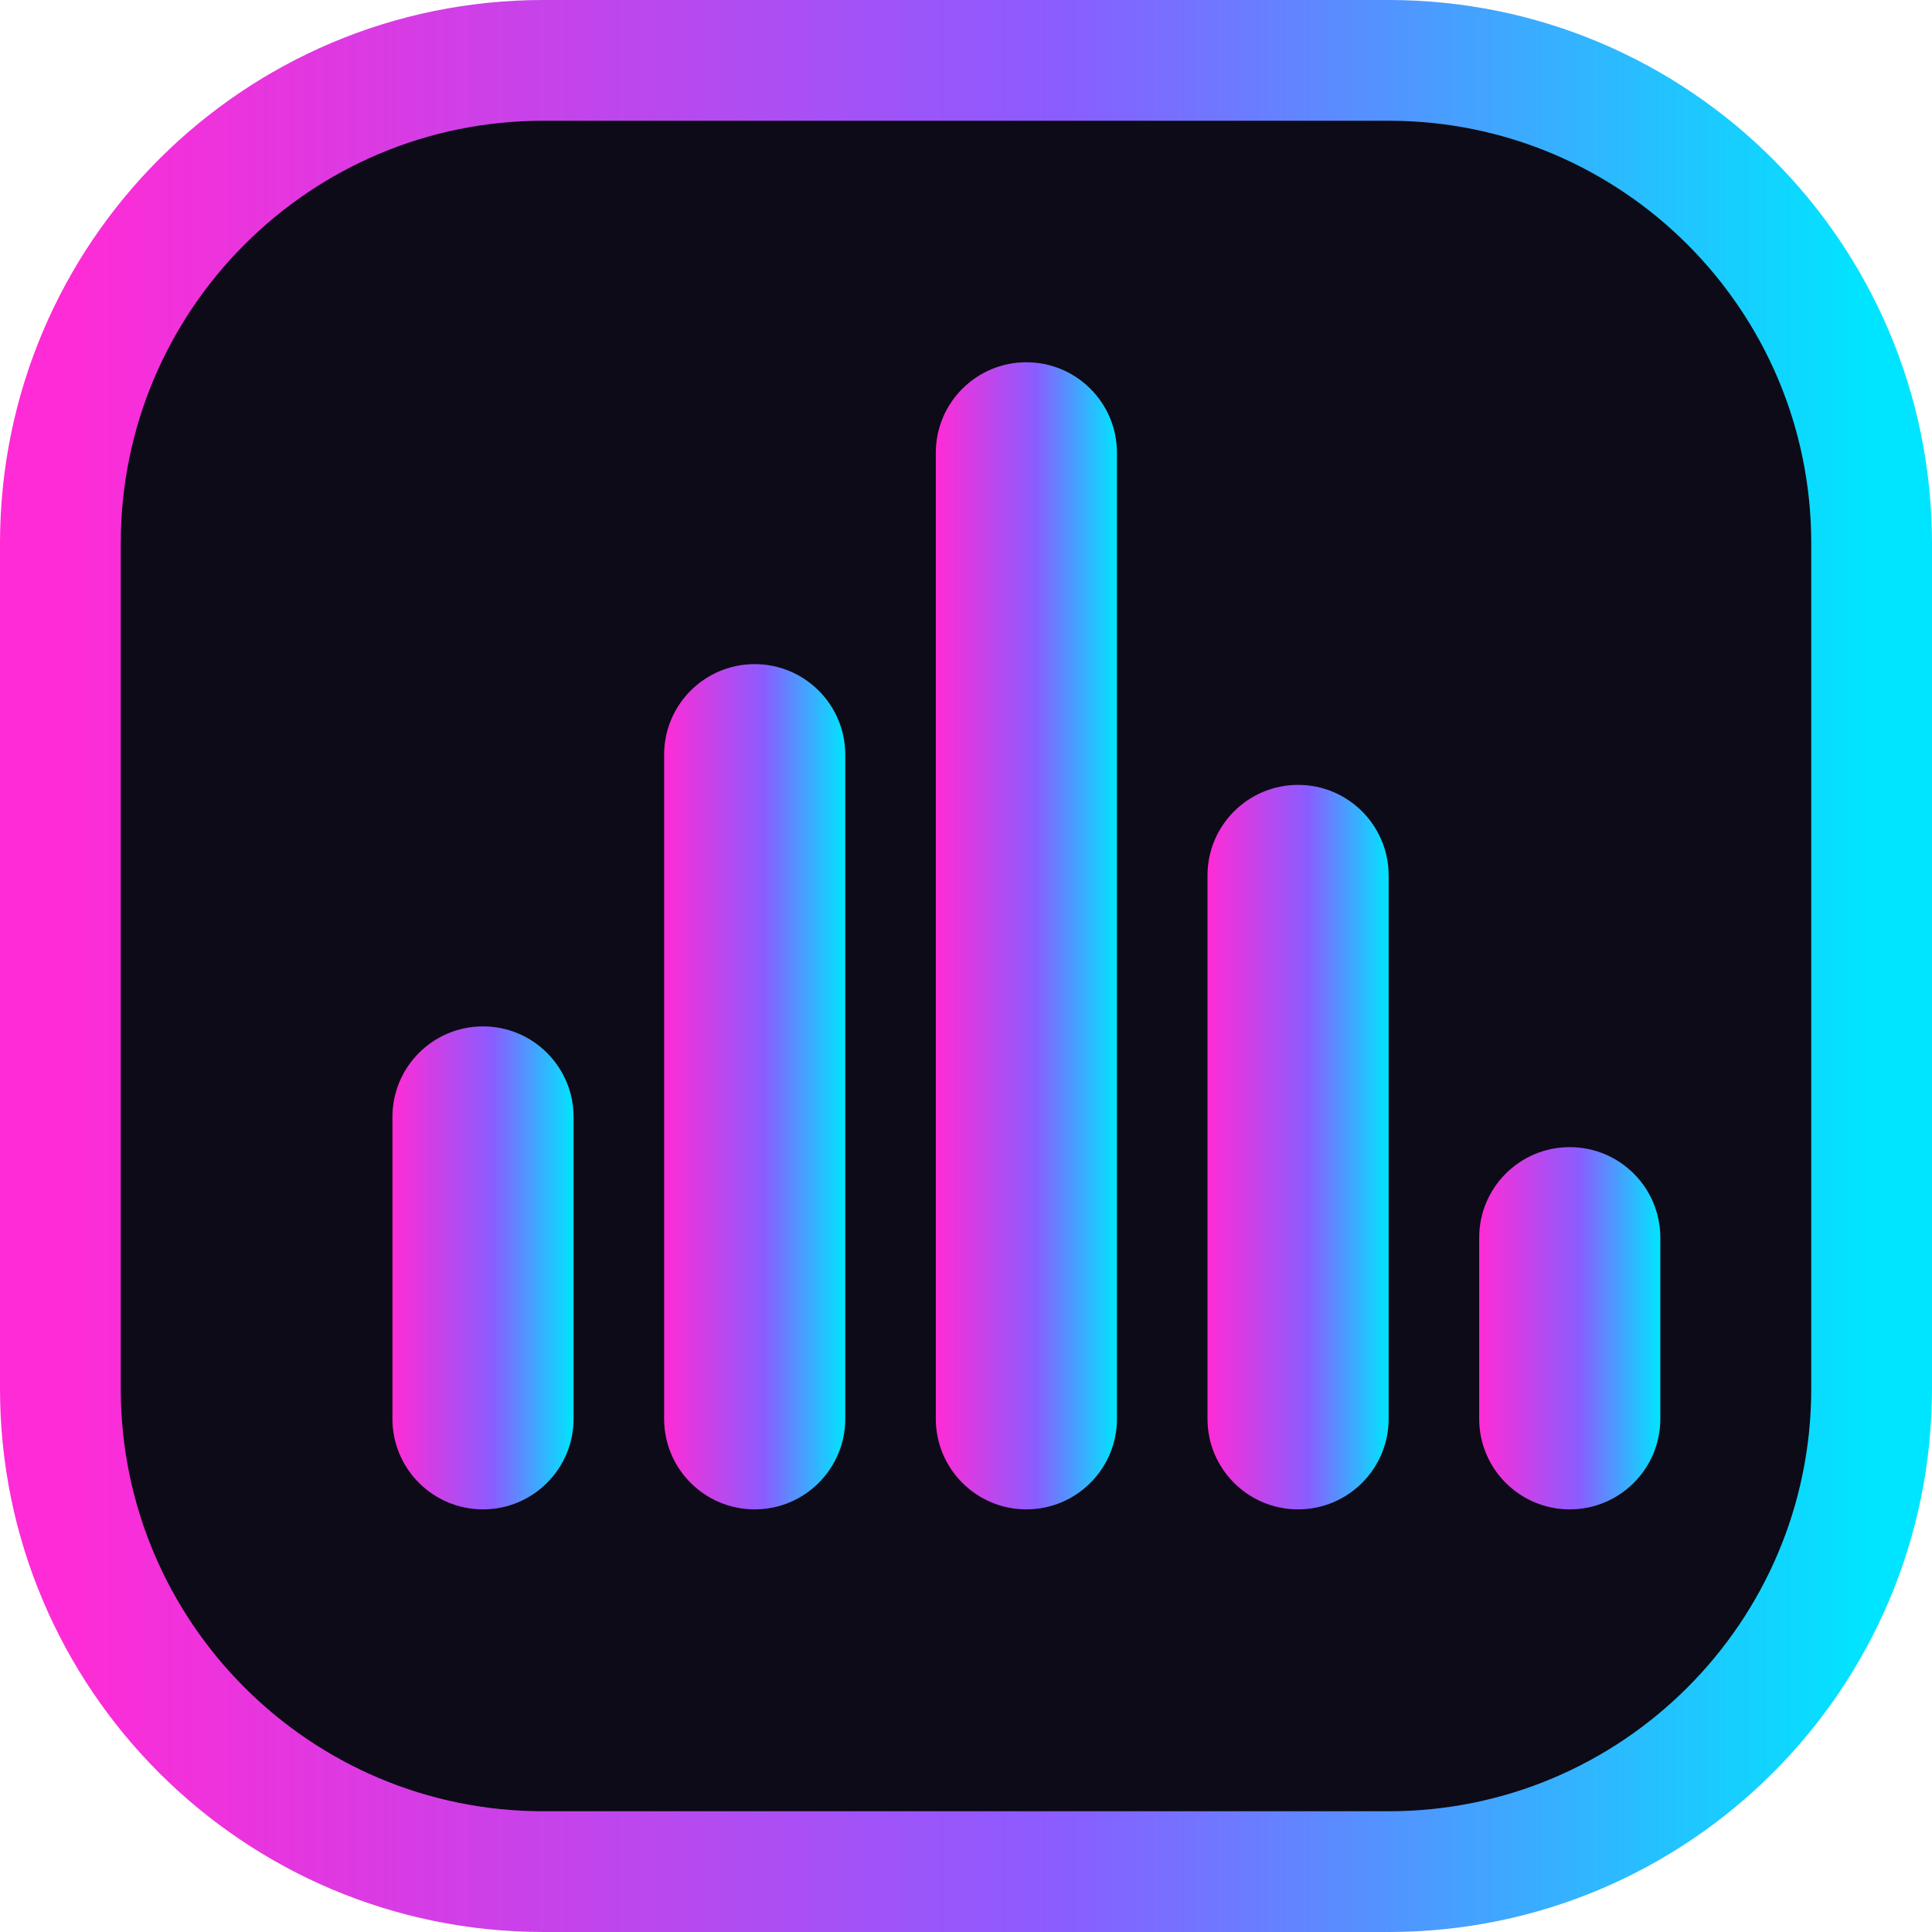
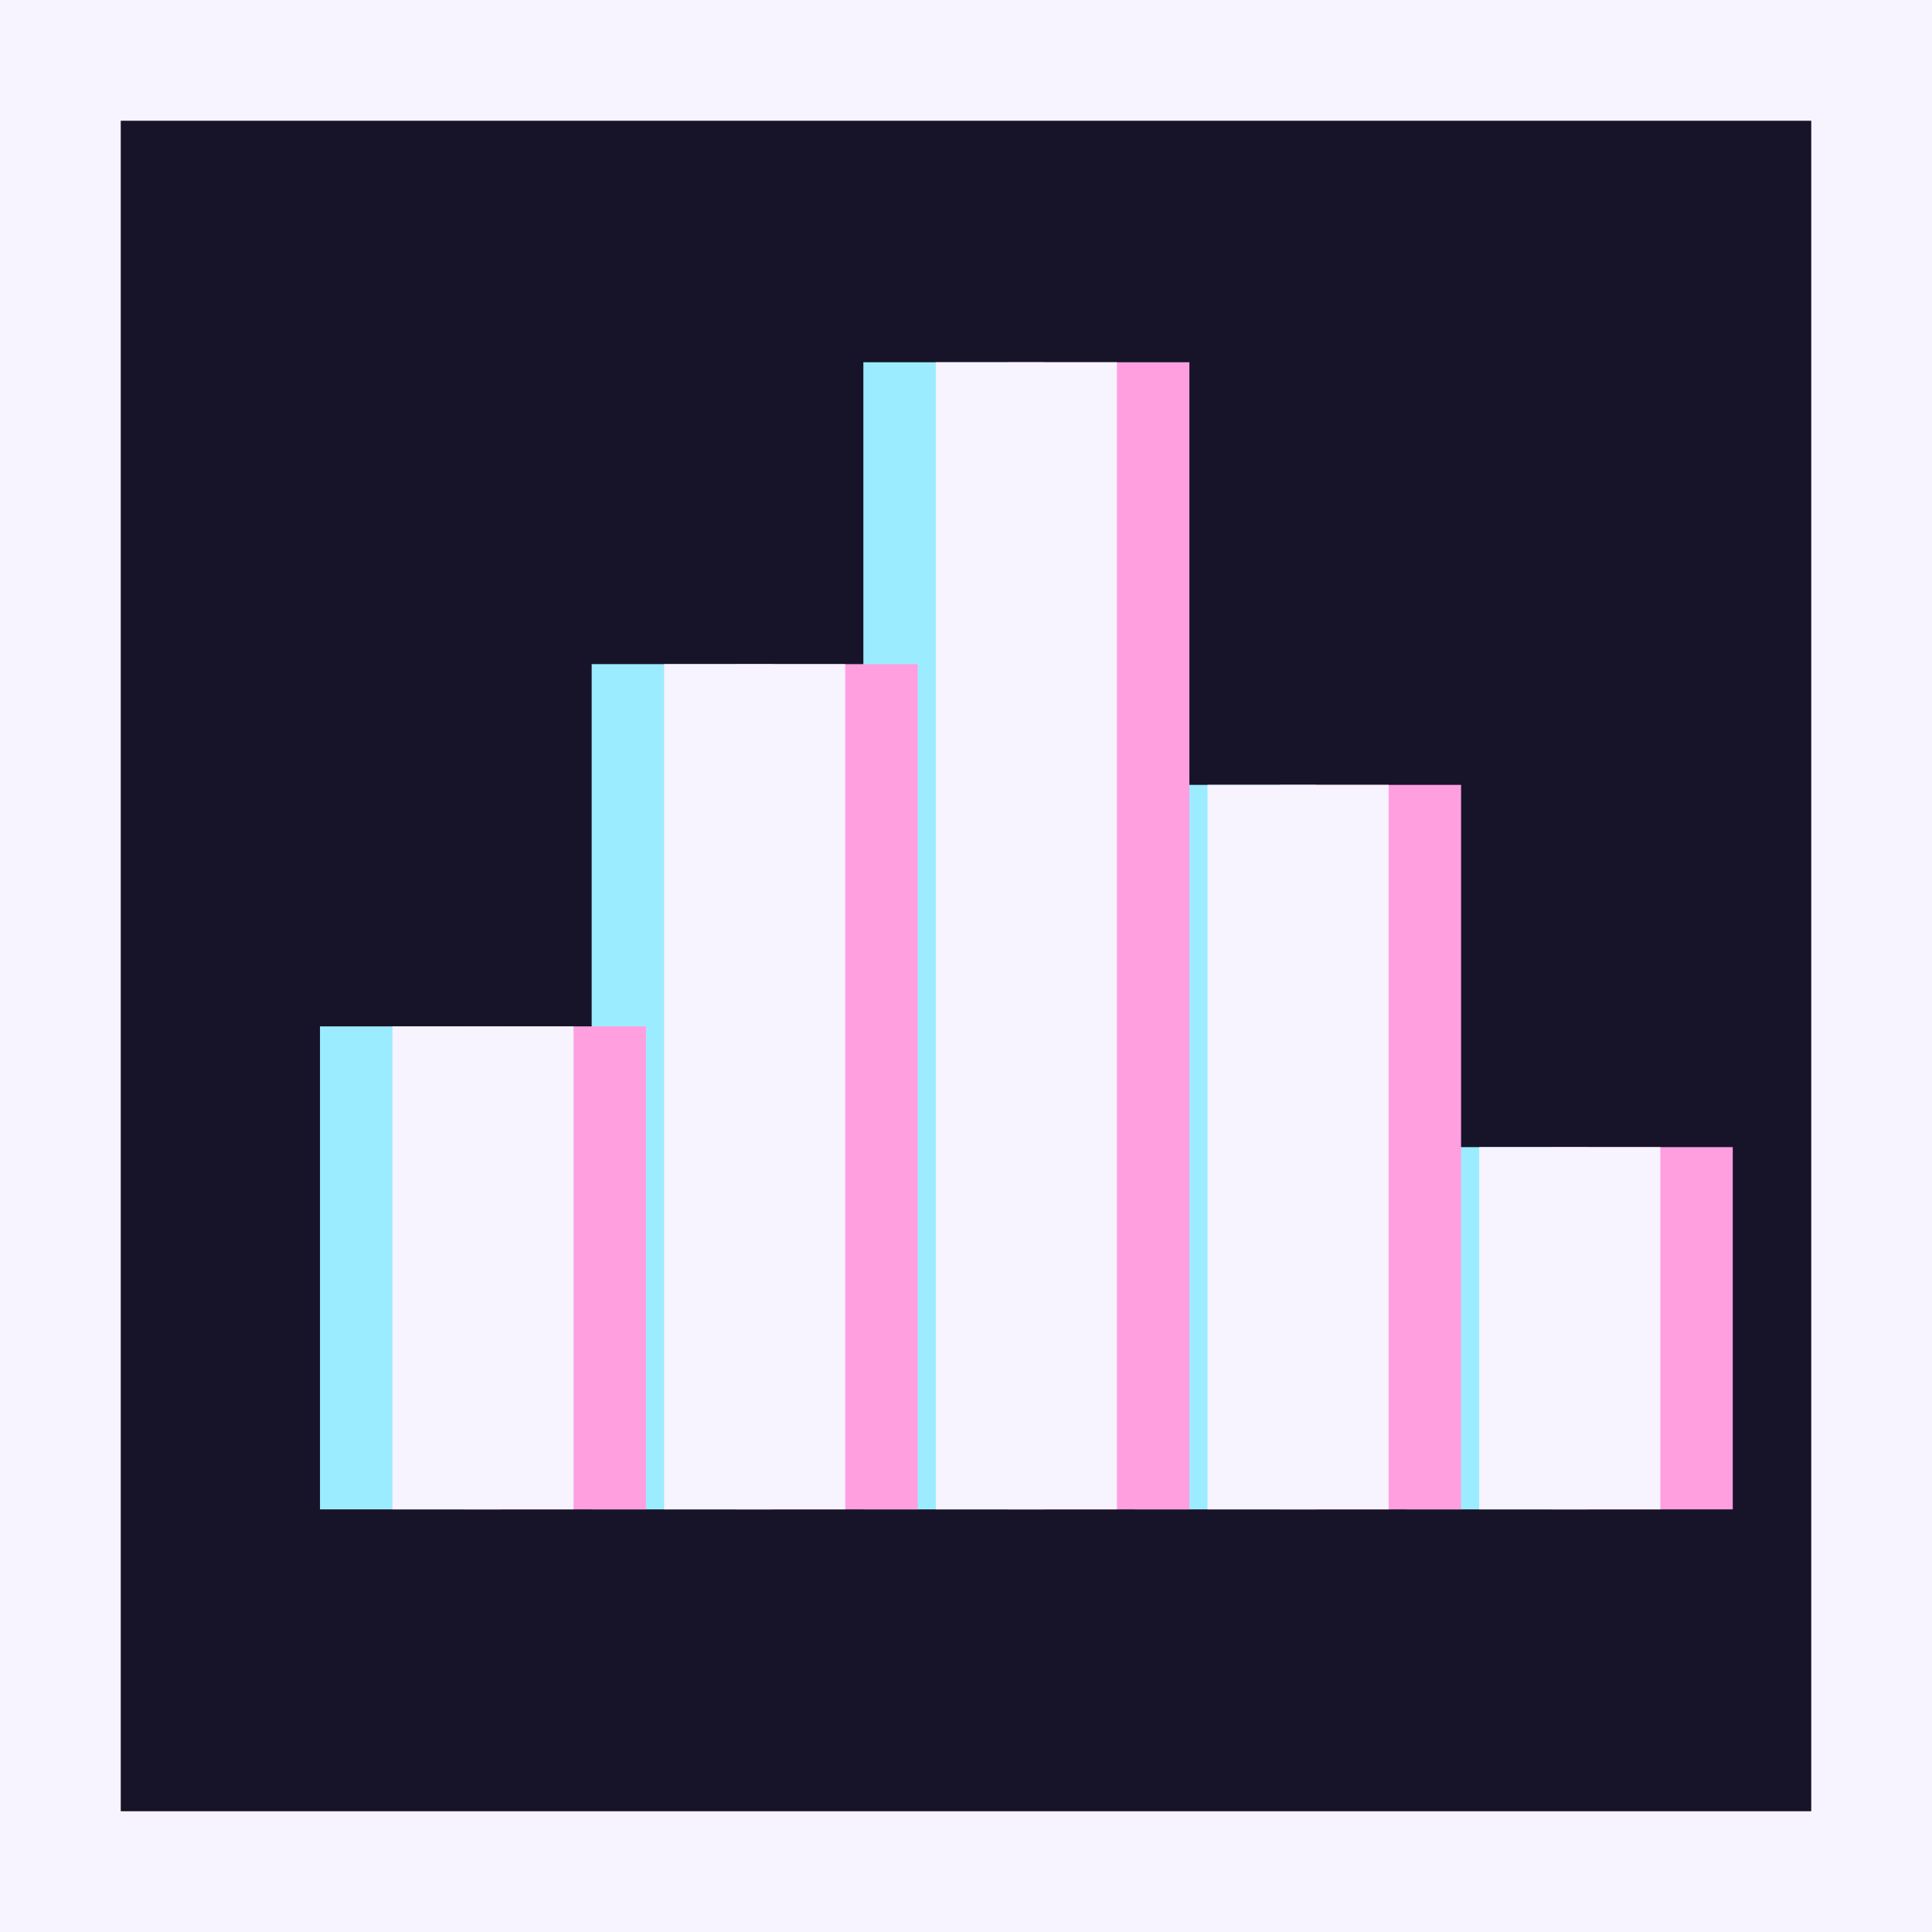
<svg xmlns="http://www.w3.org/2000/svg" viewBox="0 0 32 32">
-   <defs>
-     <linearGradient id="g" x1="0" y1="0" x2="1" y2="0">
-       <stop offset="0" stop-color="#ff2bd6" />
-       <stop offset="0.55" stop-color="#8b5cff" />
-       <stop offset="1" stop-color="#00e5ff" />
-     </linearGradient>
-   </defs>
-   <rect x="1" y="1" width="30" height="30" rx="8" fill="#0d0b17" stroke="url(#g)" stroke-width="2" />
-   <g fill="url(#g)">
-     <rect x="6.5" y="17" width="3" height="8" rx="1.5" />
-     <rect x="11" y="11" width="3" height="14" rx="1.5" />
-     <rect x="15.5" y="6" width="3" height="19" rx="1.5" />
-     <rect x="20" y="13" width="3" height="12" rx="1.5" />
-     <rect x="24.5" y="19" width="3" height="6" rx="1.5" />
+   <rect x="1" y="1" width="30" height="30" fill="#171429" stroke="#f7f3ff" stroke-width="2" />
+   <g fill="#9cecff" transform="translate(-1.2 0)">
+     <rect x="6.5" y="17" width="3" height="8" />
+     <rect x="11" y="11" width="3" height="14" />
+     <rect x="15.5" y="6" width="3" height="19" />
+     <rect x="20" y="13" width="3" height="12" />
+     <rect x="24.5" y="19" width="3" height="6" />
+   </g>
+   <g fill="#ff9fe0" transform="translate(1.2 0)">
+     <rect x="6.5" y="17" width="3" height="8" />
+     <rect x="11" y="11" width="3" height="14" />
+     <rect x="15.5" y="6" width="3" height="19" />
+     <rect x="20" y="13" width="3" height="12" />
+     <rect x="24.5" y="19" width="3" height="6" />
+   </g>
+   <g fill="#f7f3ff">
+     <rect x="6.5" y="17" width="3" height="8" />
+     <rect x="11" y="11" width="3" height="14" />
+     <rect x="15.5" y="6" width="3" height="19" />
+     <rect x="20" y="13" width="3" height="12" />
+     <rect x="24.5" y="19" width="3" height="6" />
  </g>
</svg>
